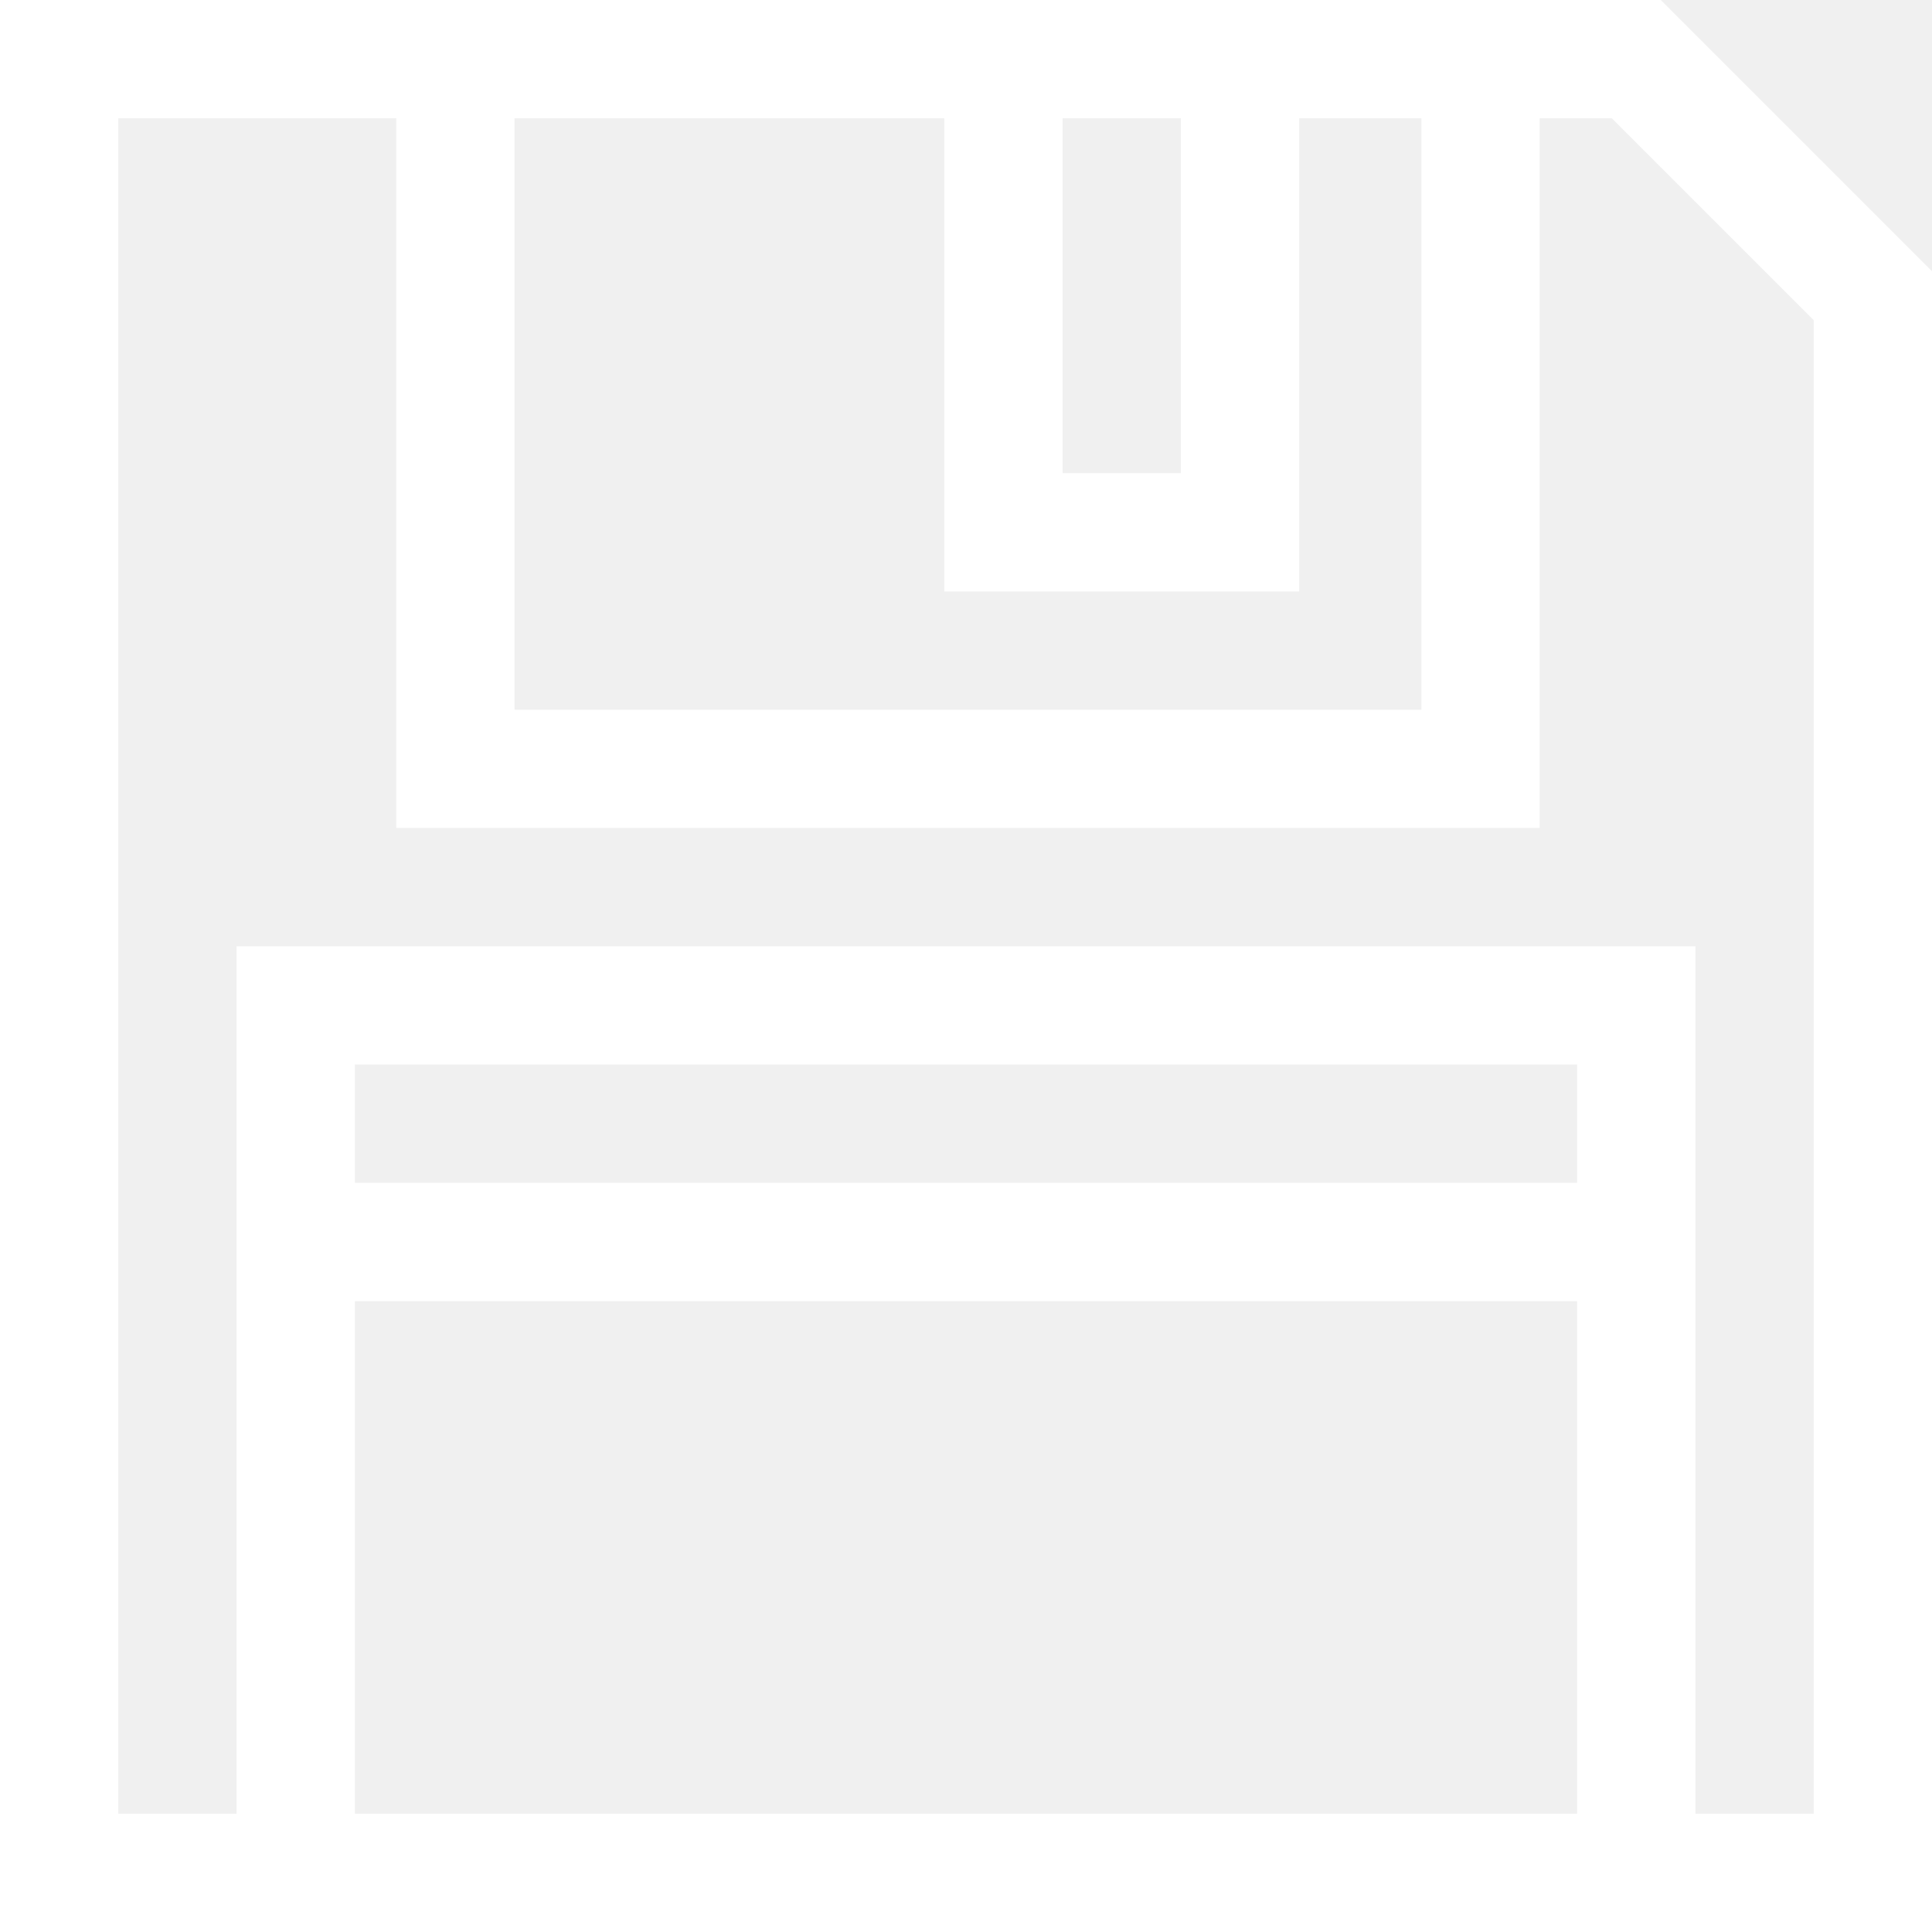
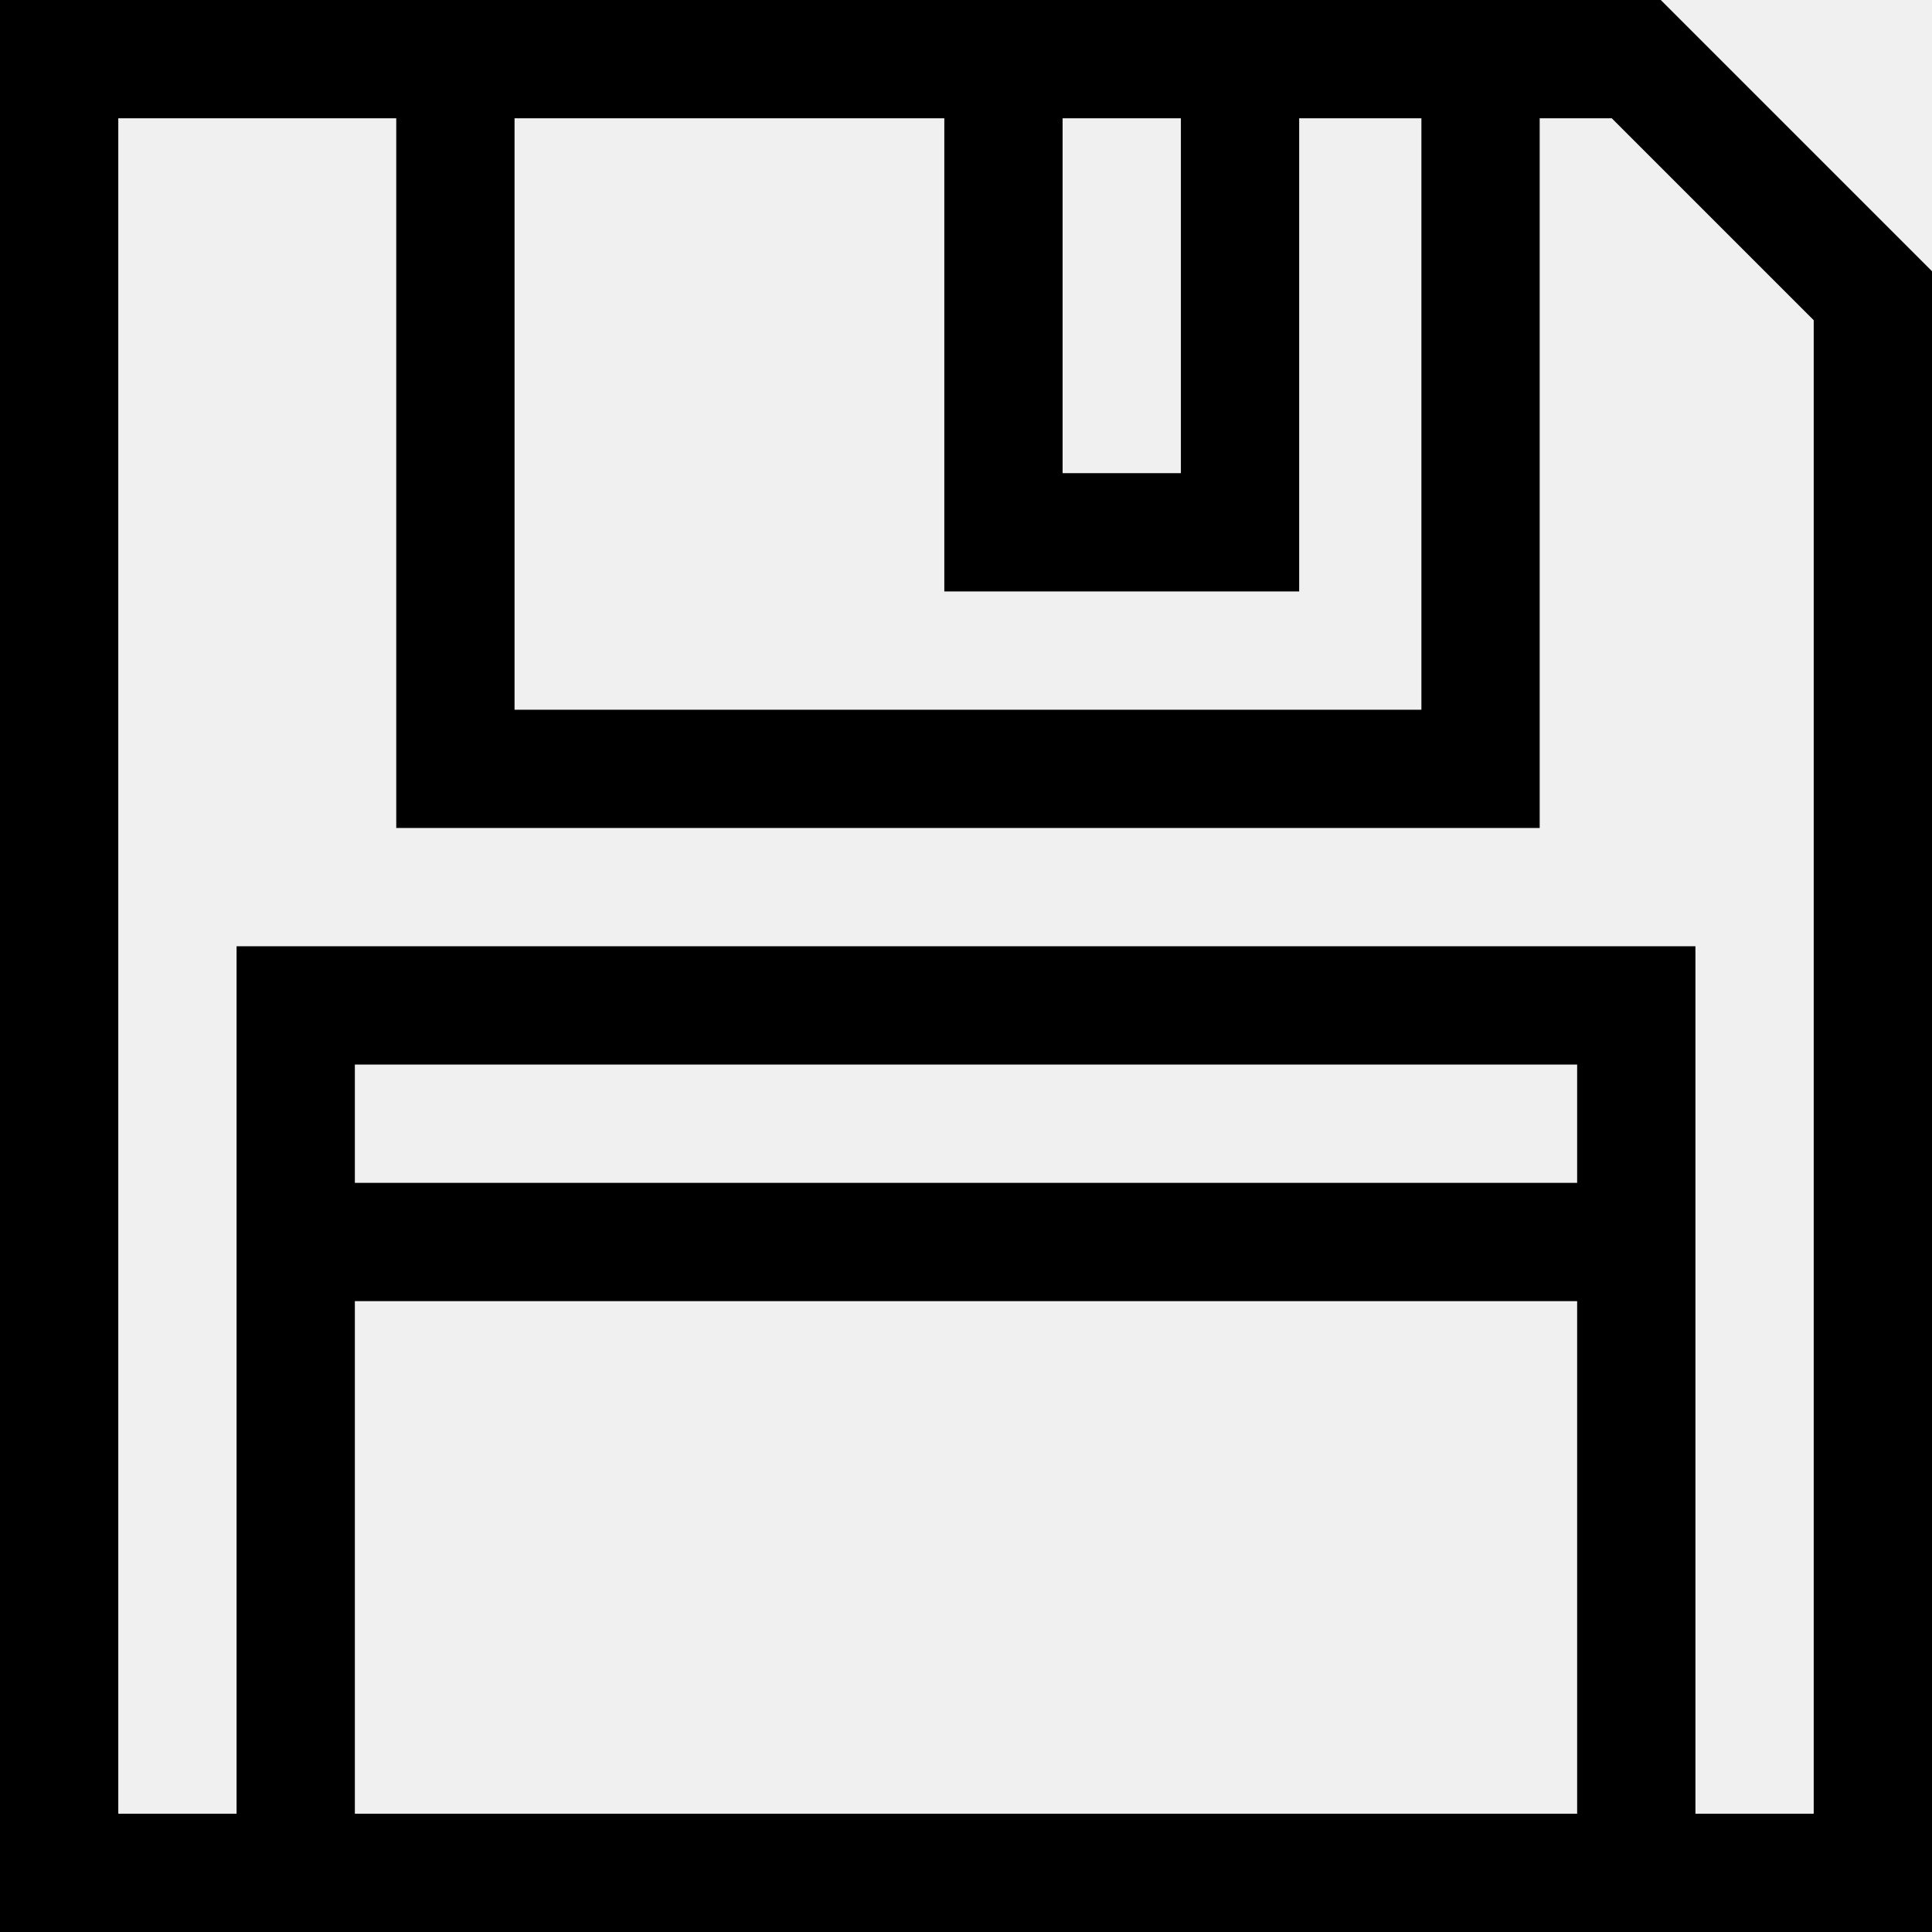
<svg xmlns="http://www.w3.org/2000/svg" version="1.1" id="Layer_1" x="0px" y="0px" viewBox="0 0 512 512" style="enable-background:new 0 0 512 512;" xml:space="preserve">
  <g>
    <g>
-       <path fill="#fff" d="M440.125,0H0v512h512V71.875L440.125,0z M281.6,31.347h31.347v94.041H281.6V31.347z M136.359,31.347h113.894v125.388    h94.041V31.347h32.392v156.735H136.359V31.347z M417.959,480.653H94.041V344.816h323.918V480.653z M417.959,313.469H94.041    v-31.347h323.918V313.469z M480.653,480.653h-31.347V250.775H62.694v229.878H31.347V31.347h73.665v188.082h303.02V31.347h19.108    l53.512,53.512V480.653z" />
+       <path d="M440.125,0H0v512h512V71.875L440.125,0z M281.6,31.347h31.347v94.041H281.6V31.347z M136.359,31.347h113.894v125.388    h94.041V31.347h32.392v156.735H136.359V31.347z M417.959,480.653H94.041V344.816h323.918V480.653z M417.959,313.469H94.041    v-31.347h323.918V313.469z M480.653,480.653h-31.347V250.775H62.694v229.878H31.347V31.347h73.665v188.082h303.02V31.347h19.108    l53.512,53.512V480.653z" />
    </g>
  </g>
  <g>
</g>
  <g>
</g>
  <g>
</g>
  <g>
</g>
  <g>
</g>
  <g>
</g>
  <g>
</g>
  <g>
</g>
  <g>
</g>
  <g>
</g>
  <g>
</g>
  <g>
</g>
  <g>
</g>
  <g>
</g>
  <g>
</g>
</svg>
